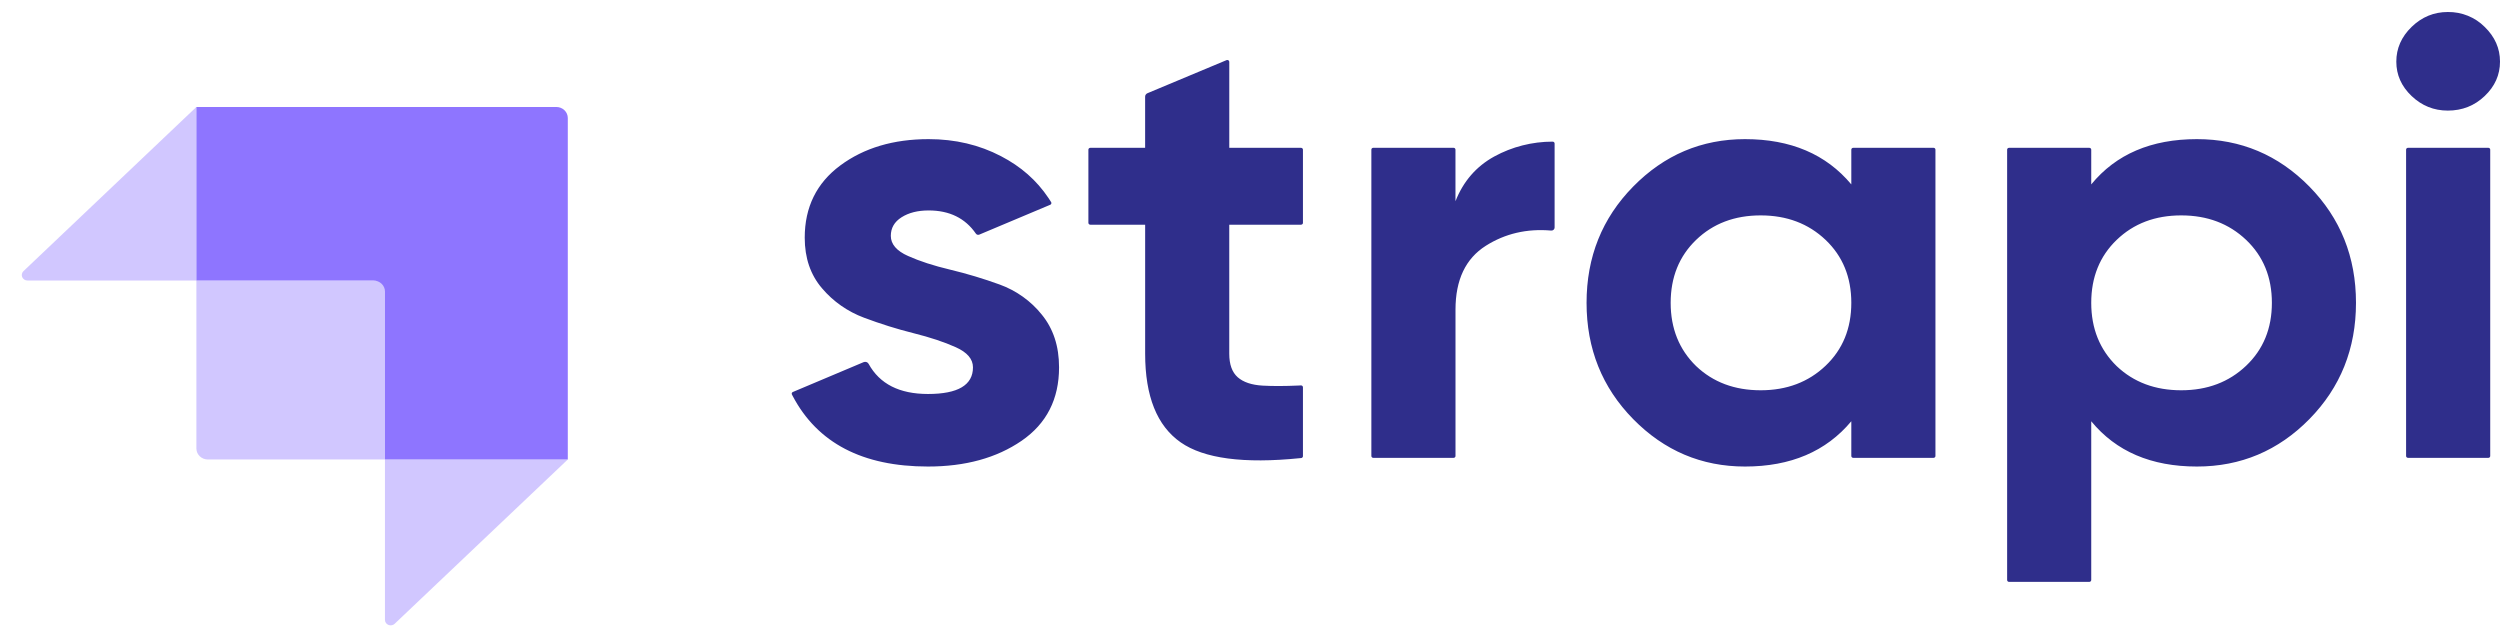
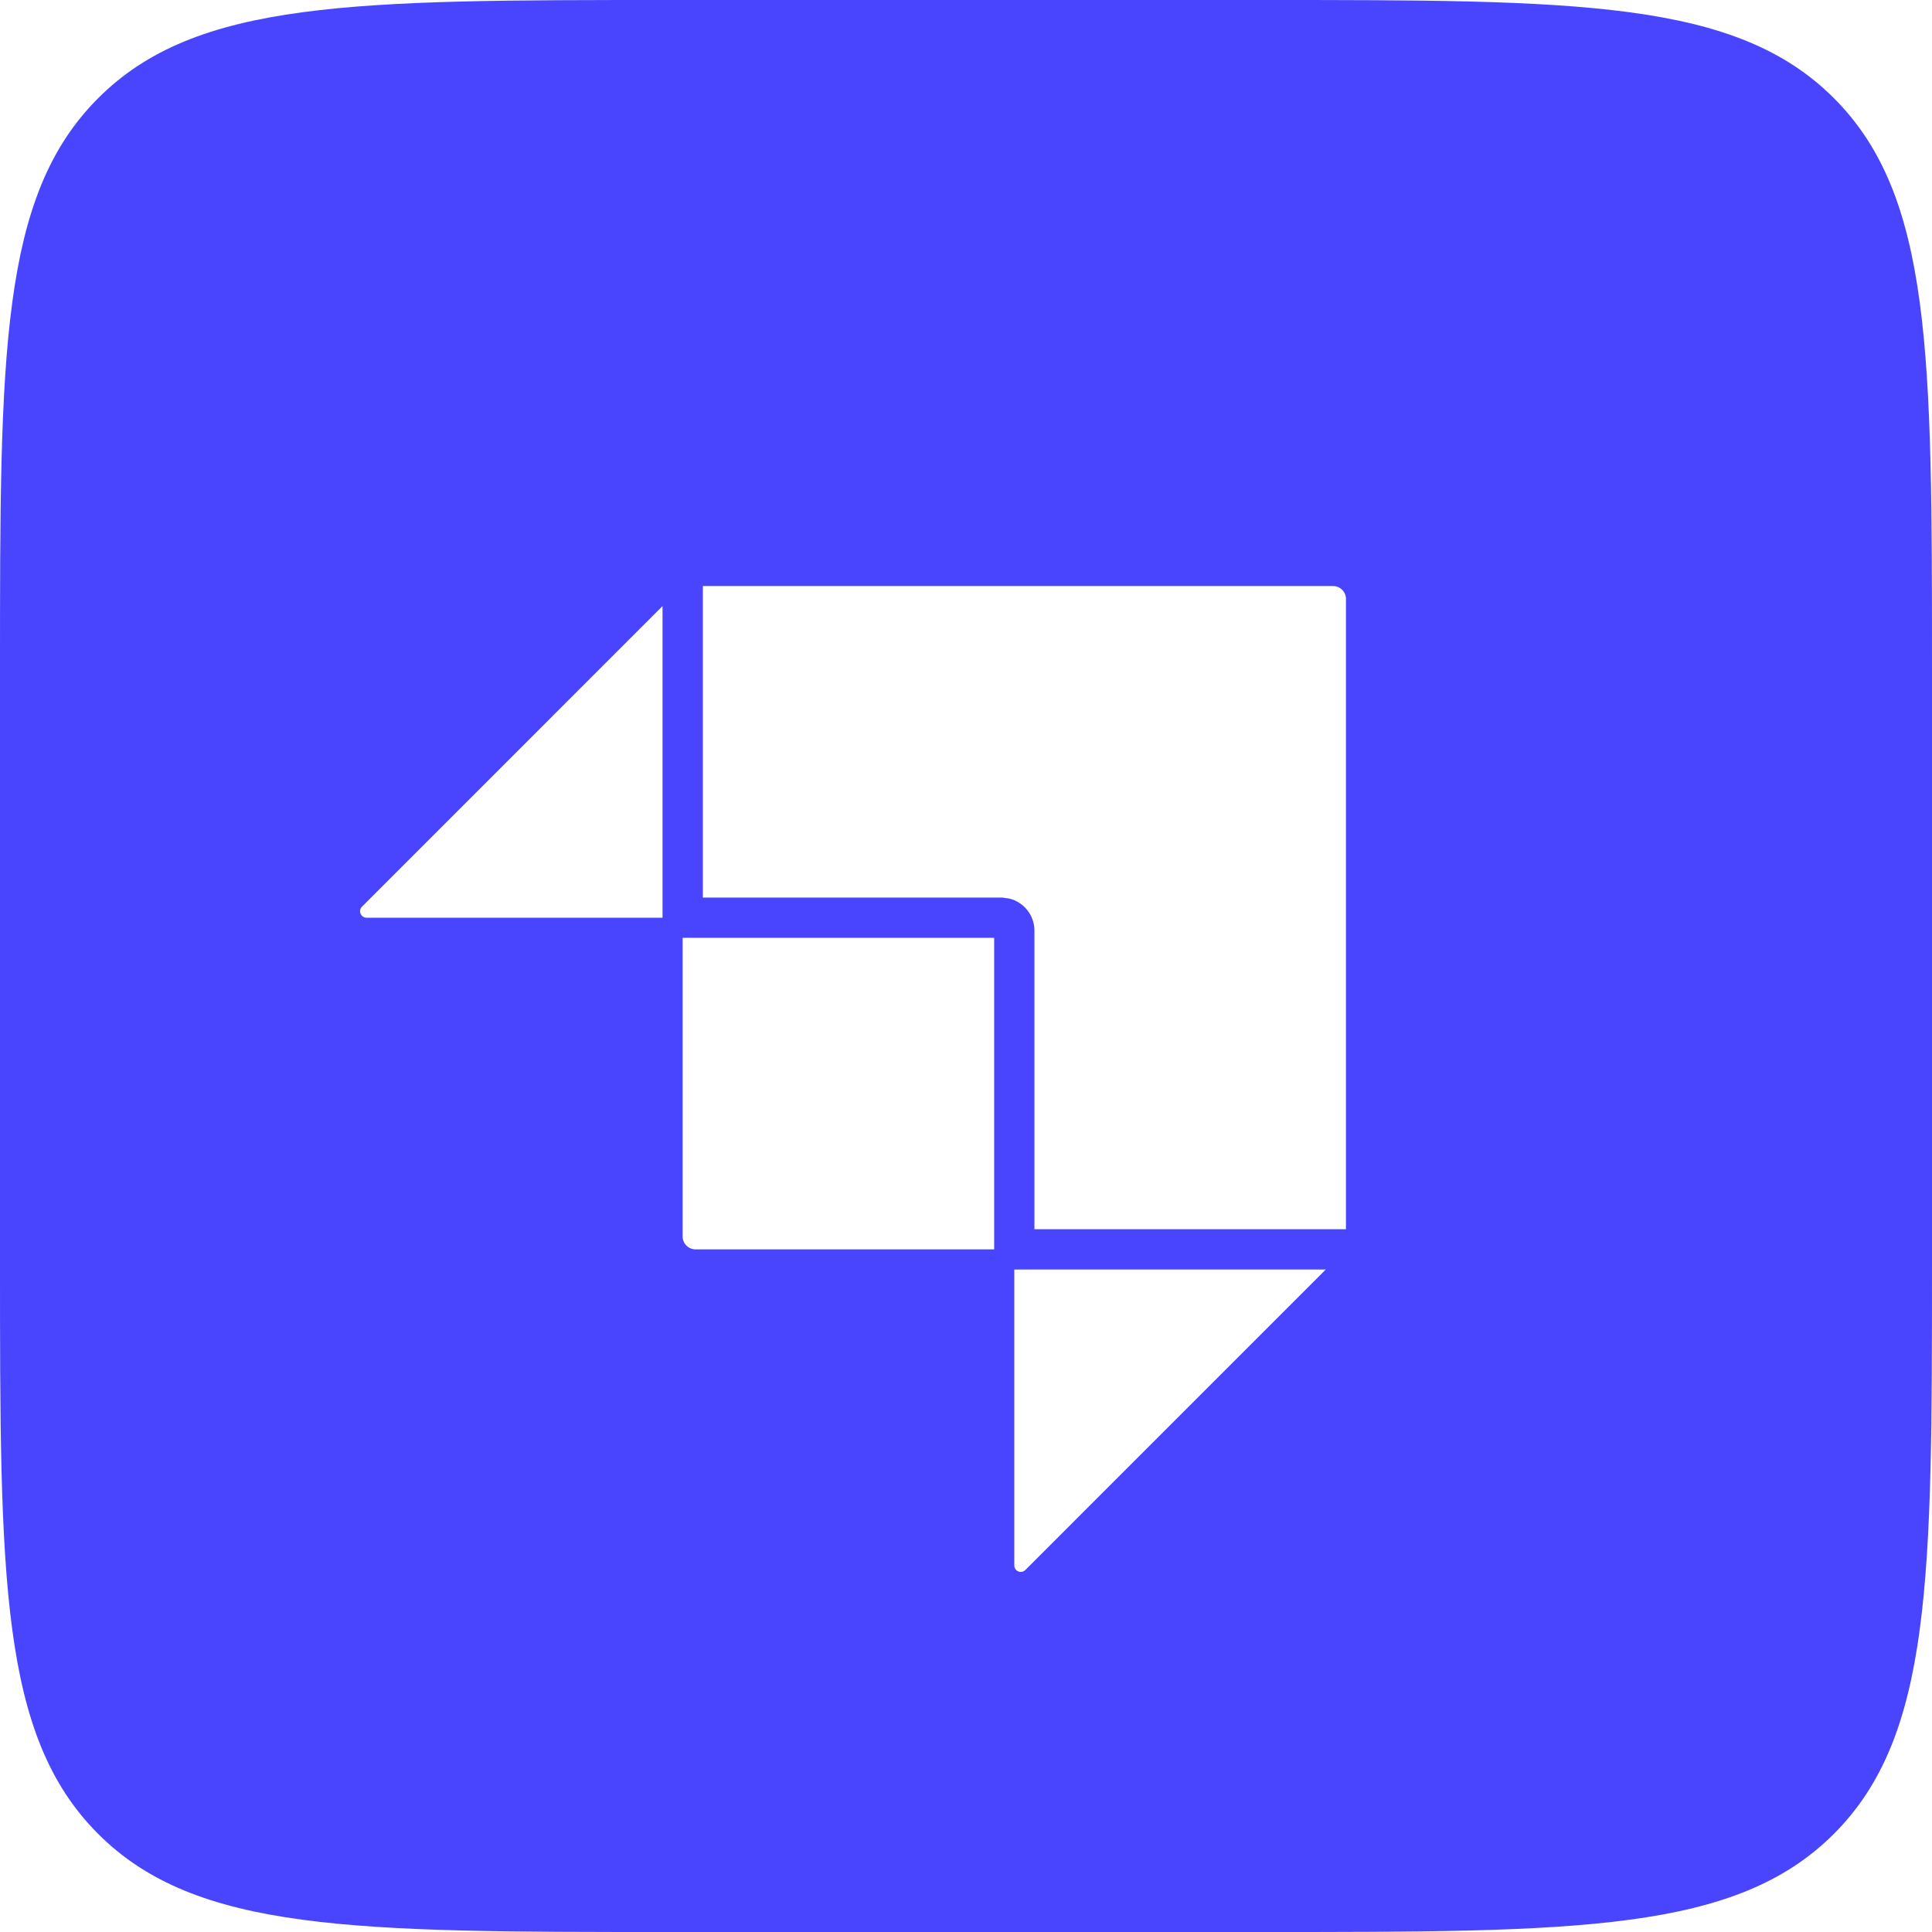
- <svg xmlns="http://www.w3.org/2000/svg" width="101" height="26" viewBox="0 0 101 26" fill="none">
-   <path fill-rule="evenodd" clip-rule="evenodd" d="M22.477 4.322H7.934V11.334H15.09C15.345 11.334 15.552 11.532 15.552 11.777V18.563H22.939V4.767C22.939 4.649 22.89 4.536 22.804 4.453C22.717 4.369 22.599 4.322 22.477 4.322Z" fill="#8E75FF" />
-   <path opacity="0.405" fill-rule="evenodd" clip-rule="evenodd" d="M7.933 4.322V11.334H1.111C1.017 11.333 0.933 11.279 0.897 11.195C0.862 11.112 0.882 11.016 0.949 10.953L7.933 4.322ZM15.945 25.201C15.879 25.264 15.779 25.282 15.694 25.247C15.608 25.213 15.552 25.132 15.552 25.043V18.563H22.939L15.945 25.2V25.201Z" fill="#8E75FF" />
-   <path opacity="0.405" fill-rule="evenodd" clip-rule="evenodd" d="M7.933 11.334H15.321C15.448 11.334 15.552 11.432 15.552 11.555V18.563H8.396C8.141 18.563 7.934 18.364 7.934 18.119V11.334H7.933Z" fill="#8E75FF" />
-   <path fill-rule="evenodd" clip-rule="evenodd" d="M97.43 3.88C97.843 4.273 98.33 4.468 98.892 4.468C99.472 4.468 99.969 4.273 100.381 3.88C100.794 3.487 101 3.024 101 2.489C101 1.955 100.794 1.488 100.381 1.087C99.993 0.696 99.454 0.478 98.892 0.485C98.33 0.485 97.843 0.686 97.43 1.086C97.017 1.488 96.811 1.955 96.811 2.49C96.811 3.024 97.017 3.487 97.43 3.88ZM52.64 9.003C52.64 9.044 52.604 9.078 52.561 9.078H49.662V14.289C49.662 14.723 49.776 15.04 50.004 15.241C50.232 15.441 50.567 15.553 51.006 15.579C51.407 15.602 51.897 15.601 52.475 15.575L52.557 15.57C52.578 15.569 52.599 15.577 52.615 15.591C52.63 15.605 52.639 15.625 52.639 15.645V18.43C52.639 18.468 52.609 18.5 52.57 18.505L52.517 18.51C50.246 18.74 48.639 18.527 47.699 17.871C46.742 17.203 46.264 16.009 46.264 14.289V9.078H44.049C44.006 9.078 43.971 9.044 43.971 9.003V6.046C43.971 6.006 44.006 5.972 44.049 5.972H46.263V3.904C46.263 3.844 46.3 3.791 46.357 3.766L49.553 2.429C49.577 2.419 49.605 2.421 49.627 2.435C49.649 2.448 49.663 2.472 49.663 2.498V5.972H52.561C52.603 5.972 52.639 6.005 52.639 6.046V9.003H52.64ZM58.802 8.127C59.118 7.325 59.64 6.723 60.369 6.322C61.087 5.929 61.9 5.722 62.727 5.722C62.77 5.722 62.806 5.755 62.806 5.797V9.194C62.806 9.228 62.791 9.261 62.764 9.284C62.738 9.307 62.702 9.318 62.667 9.315C61.687 9.23 60.806 9.436 60.026 9.93C59.21 10.447 58.802 11.307 58.802 12.51V18.423C58.802 18.443 58.794 18.462 58.779 18.476C58.764 18.49 58.744 18.498 58.724 18.497H55.48C55.438 18.497 55.403 18.464 55.403 18.423V6.045C55.403 6.005 55.437 5.971 55.48 5.971H58.724C58.766 5.971 58.801 6.004 58.801 6.045V8.125L58.802 8.127ZM74.871 5.972C74.85 5.971 74.831 5.979 74.816 5.993C74.801 6.007 74.793 6.026 74.793 6.046V7.45C73.775 6.23 72.343 5.621 70.499 5.621C68.743 5.621 67.236 6.26 65.981 7.537C64.725 8.815 64.097 10.381 64.097 12.234C64.097 14.088 64.725 15.654 65.981 16.932C67.236 18.209 68.743 18.848 70.499 18.848C72.343 18.848 73.774 18.238 74.793 17.019V18.423C74.793 18.463 74.828 18.497 74.871 18.497H78.114C78.157 18.497 78.192 18.464 78.192 18.423V6.045C78.192 6.025 78.184 6.006 78.169 5.992C78.154 5.978 78.134 5.971 78.114 5.971H74.871V5.972ZM68.523 14.79C69.208 15.441 70.076 15.767 71.132 15.767C72.185 15.767 73.059 15.437 73.753 14.777C74.447 14.117 74.793 13.27 74.793 12.234C74.793 11.199 74.447 10.351 73.753 9.691C73.059 9.032 72.185 8.702 71.131 8.702C70.077 8.702 69.208 9.032 68.522 9.692C67.839 10.351 67.495 11.199 67.495 12.234C67.495 13.27 67.838 14.122 68.523 14.79ZM93.299 7.537C92.043 6.26 90.528 5.621 88.754 5.621C86.91 5.621 85.487 6.23 84.486 7.45V6.046C84.486 6.005 84.451 5.972 84.408 5.972H81.165C81.122 5.972 81.088 6.005 81.088 6.046V23.432C81.088 23.474 81.122 23.508 81.165 23.508H84.408C84.451 23.508 84.486 23.474 84.486 23.432V17.019C85.487 18.238 86.91 18.848 88.754 18.848C90.528 18.848 92.043 18.209 93.299 16.932C94.554 15.654 95.182 14.088 95.182 12.234C95.182 10.381 94.554 8.815 93.299 7.537ZM85.513 14.79C86.199 15.441 87.067 15.767 88.122 15.767C89.175 15.767 90.049 15.437 90.743 14.777C91.437 14.117 91.784 13.27 91.784 12.234C91.784 11.199 91.437 10.351 90.743 9.691C90.049 9.032 89.175 8.702 88.122 8.702C87.067 8.702 86.199 9.032 85.513 9.692C84.829 10.351 84.486 11.199 84.486 12.234C84.486 13.27 84.829 14.122 85.513 14.79ZM97.284 18.497C97.241 18.497 97.206 18.464 97.206 18.423V6.045C97.206 6.005 97.241 5.971 97.284 5.971H100.527C100.57 5.971 100.605 6.004 100.605 6.045V18.424C100.605 18.465 100.57 18.498 100.527 18.498H97.284V18.497ZM36.687 10.343C36.221 10.135 35.989 9.863 35.989 9.529C35.989 9.212 36.133 8.961 36.424 8.777C36.713 8.594 37.078 8.502 37.517 8.502C38.359 8.502 38.994 8.814 39.425 9.438C39.454 9.482 39.512 9.499 39.562 9.479L42.431 8.272C42.451 8.263 42.466 8.247 42.473 8.227C42.48 8.207 42.477 8.185 42.466 8.166C42.433 8.113 42.399 8.061 42.365 8.009C41.874 7.274 41.239 6.726 40.441 6.31C39.563 5.851 38.588 5.621 37.517 5.621C36.094 5.621 34.904 5.976 33.946 6.686C32.99 7.395 32.511 8.368 32.511 9.604C32.511 10.423 32.744 11.103 33.209 11.646C33.659 12.178 34.244 12.588 34.909 12.836C35.575 13.086 36.243 13.295 36.911 13.462C37.578 13.629 38.145 13.817 38.61 14.026C39.075 14.234 39.308 14.505 39.308 14.84C39.308 15.558 38.702 15.917 37.491 15.917C36.337 15.917 35.538 15.511 35.093 14.701C35.056 14.63 34.968 14.599 34.892 14.63L32.032 15.836C32.013 15.844 31.997 15.859 31.99 15.878C31.983 15.897 31.984 15.918 31.993 15.937L32.025 15.999C33.025 17.898 34.846 18.848 37.491 18.848C39.001 18.848 40.261 18.501 41.271 17.809C42.281 17.115 42.786 16.126 42.786 14.84C42.786 13.988 42.553 13.278 42.088 12.71C41.65 12.162 41.061 11.741 40.389 11.496C39.734 11.258 39.066 11.057 38.386 10.894C37.719 10.735 37.152 10.552 36.687 10.342V10.343Z" fill="#2F2E8B" />
+ <svg xmlns="http://www.w3.org/2000/svg" role="img" viewBox="0 0 24 24">
+   <path fill="#4945FF" d="M8.32 0c-3.922 0-5.882 0-7.1 1.219C0 2.438 0 4.399 0 8.32v7.36c0 3.922 0 5.882 1.219 7.101C2.438 24 4.399 24 8.32 24h7.36c3.922 0 5.882 0 7.101-1.219C24 21.562 24 19.601 24 15.68V8.32c0-3.922 0-5.882-1.219-7.101C21.562 0 19.601 0 15.68 0H8.32zm.41 7.28h7.83a.16.16 0 0 1 .16.16v7.83h-3.87v-3.71a.41.41 0 0 0-.313-.398l-.086-.012h-3.72V7.28zm-.5.25v3.87H4.553a.08.08 0 0 1-.057-.136L8.23 7.529zm.25 4.12h3.87v3.87H8.64a.16.16 0 0 1-.16-.16v-3.71zm4.12 4.12h3.87l-3.734 3.734a.08.08 0 0 1-.136-.057V15.77z" />
</svg>
